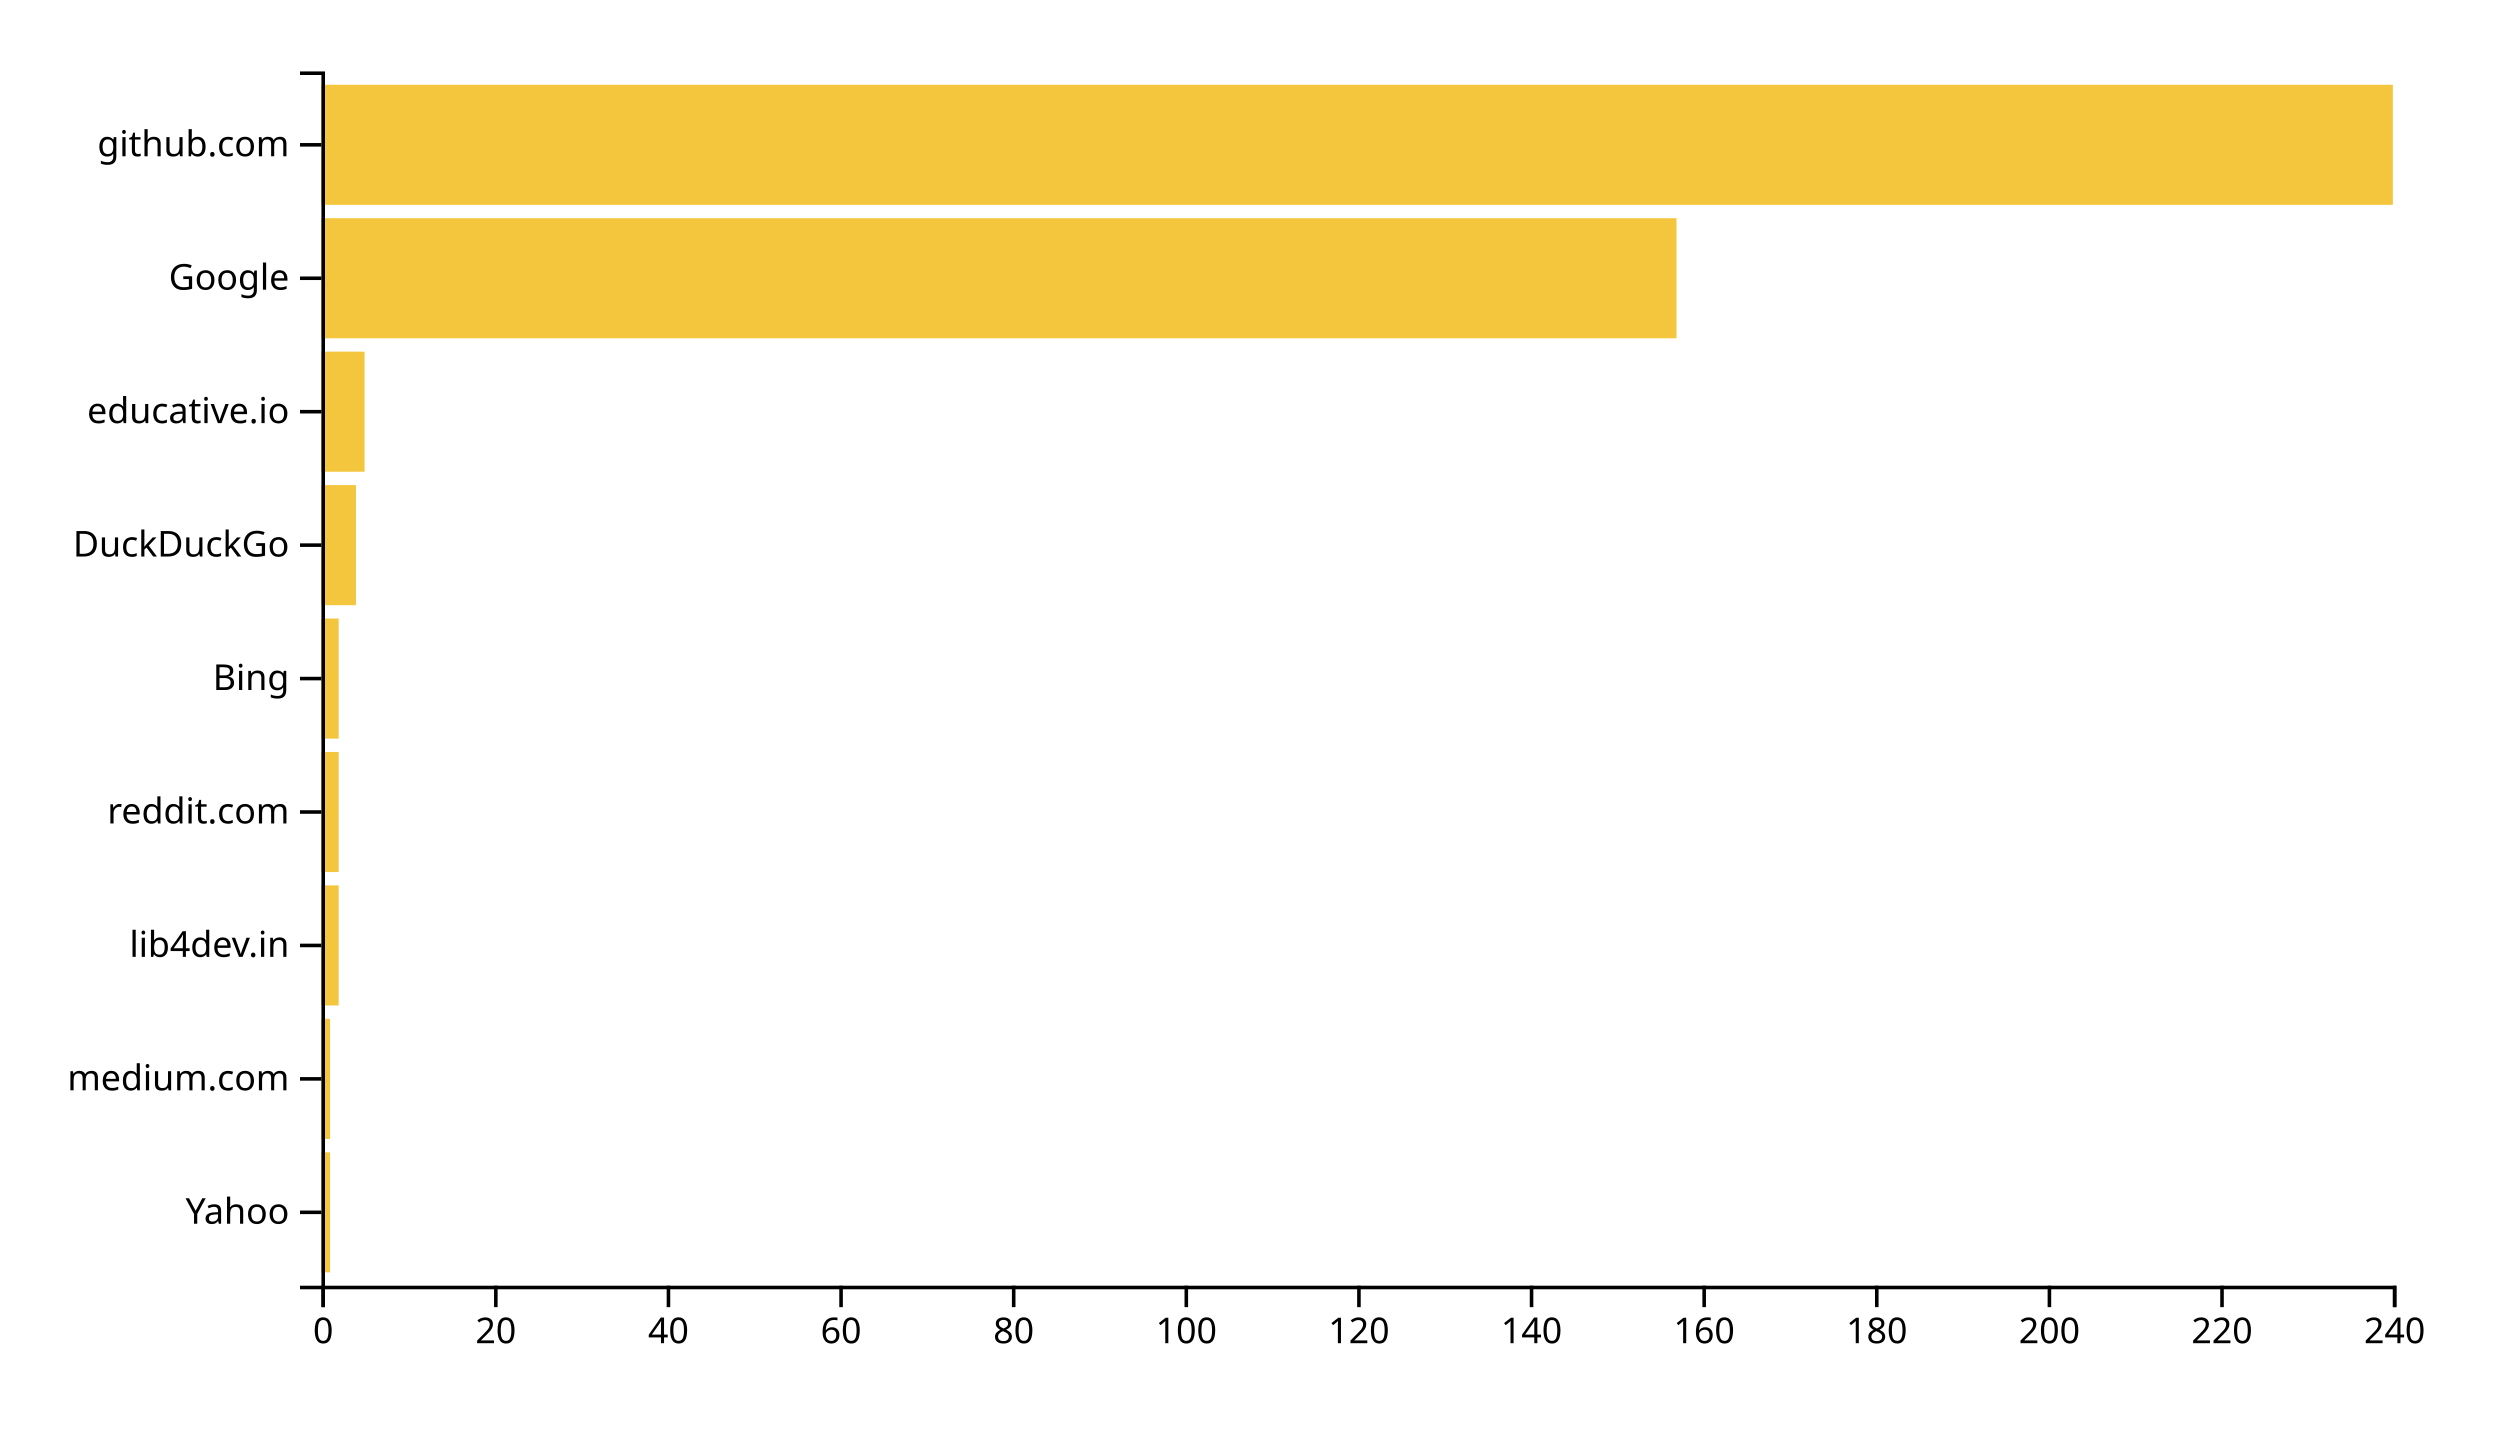
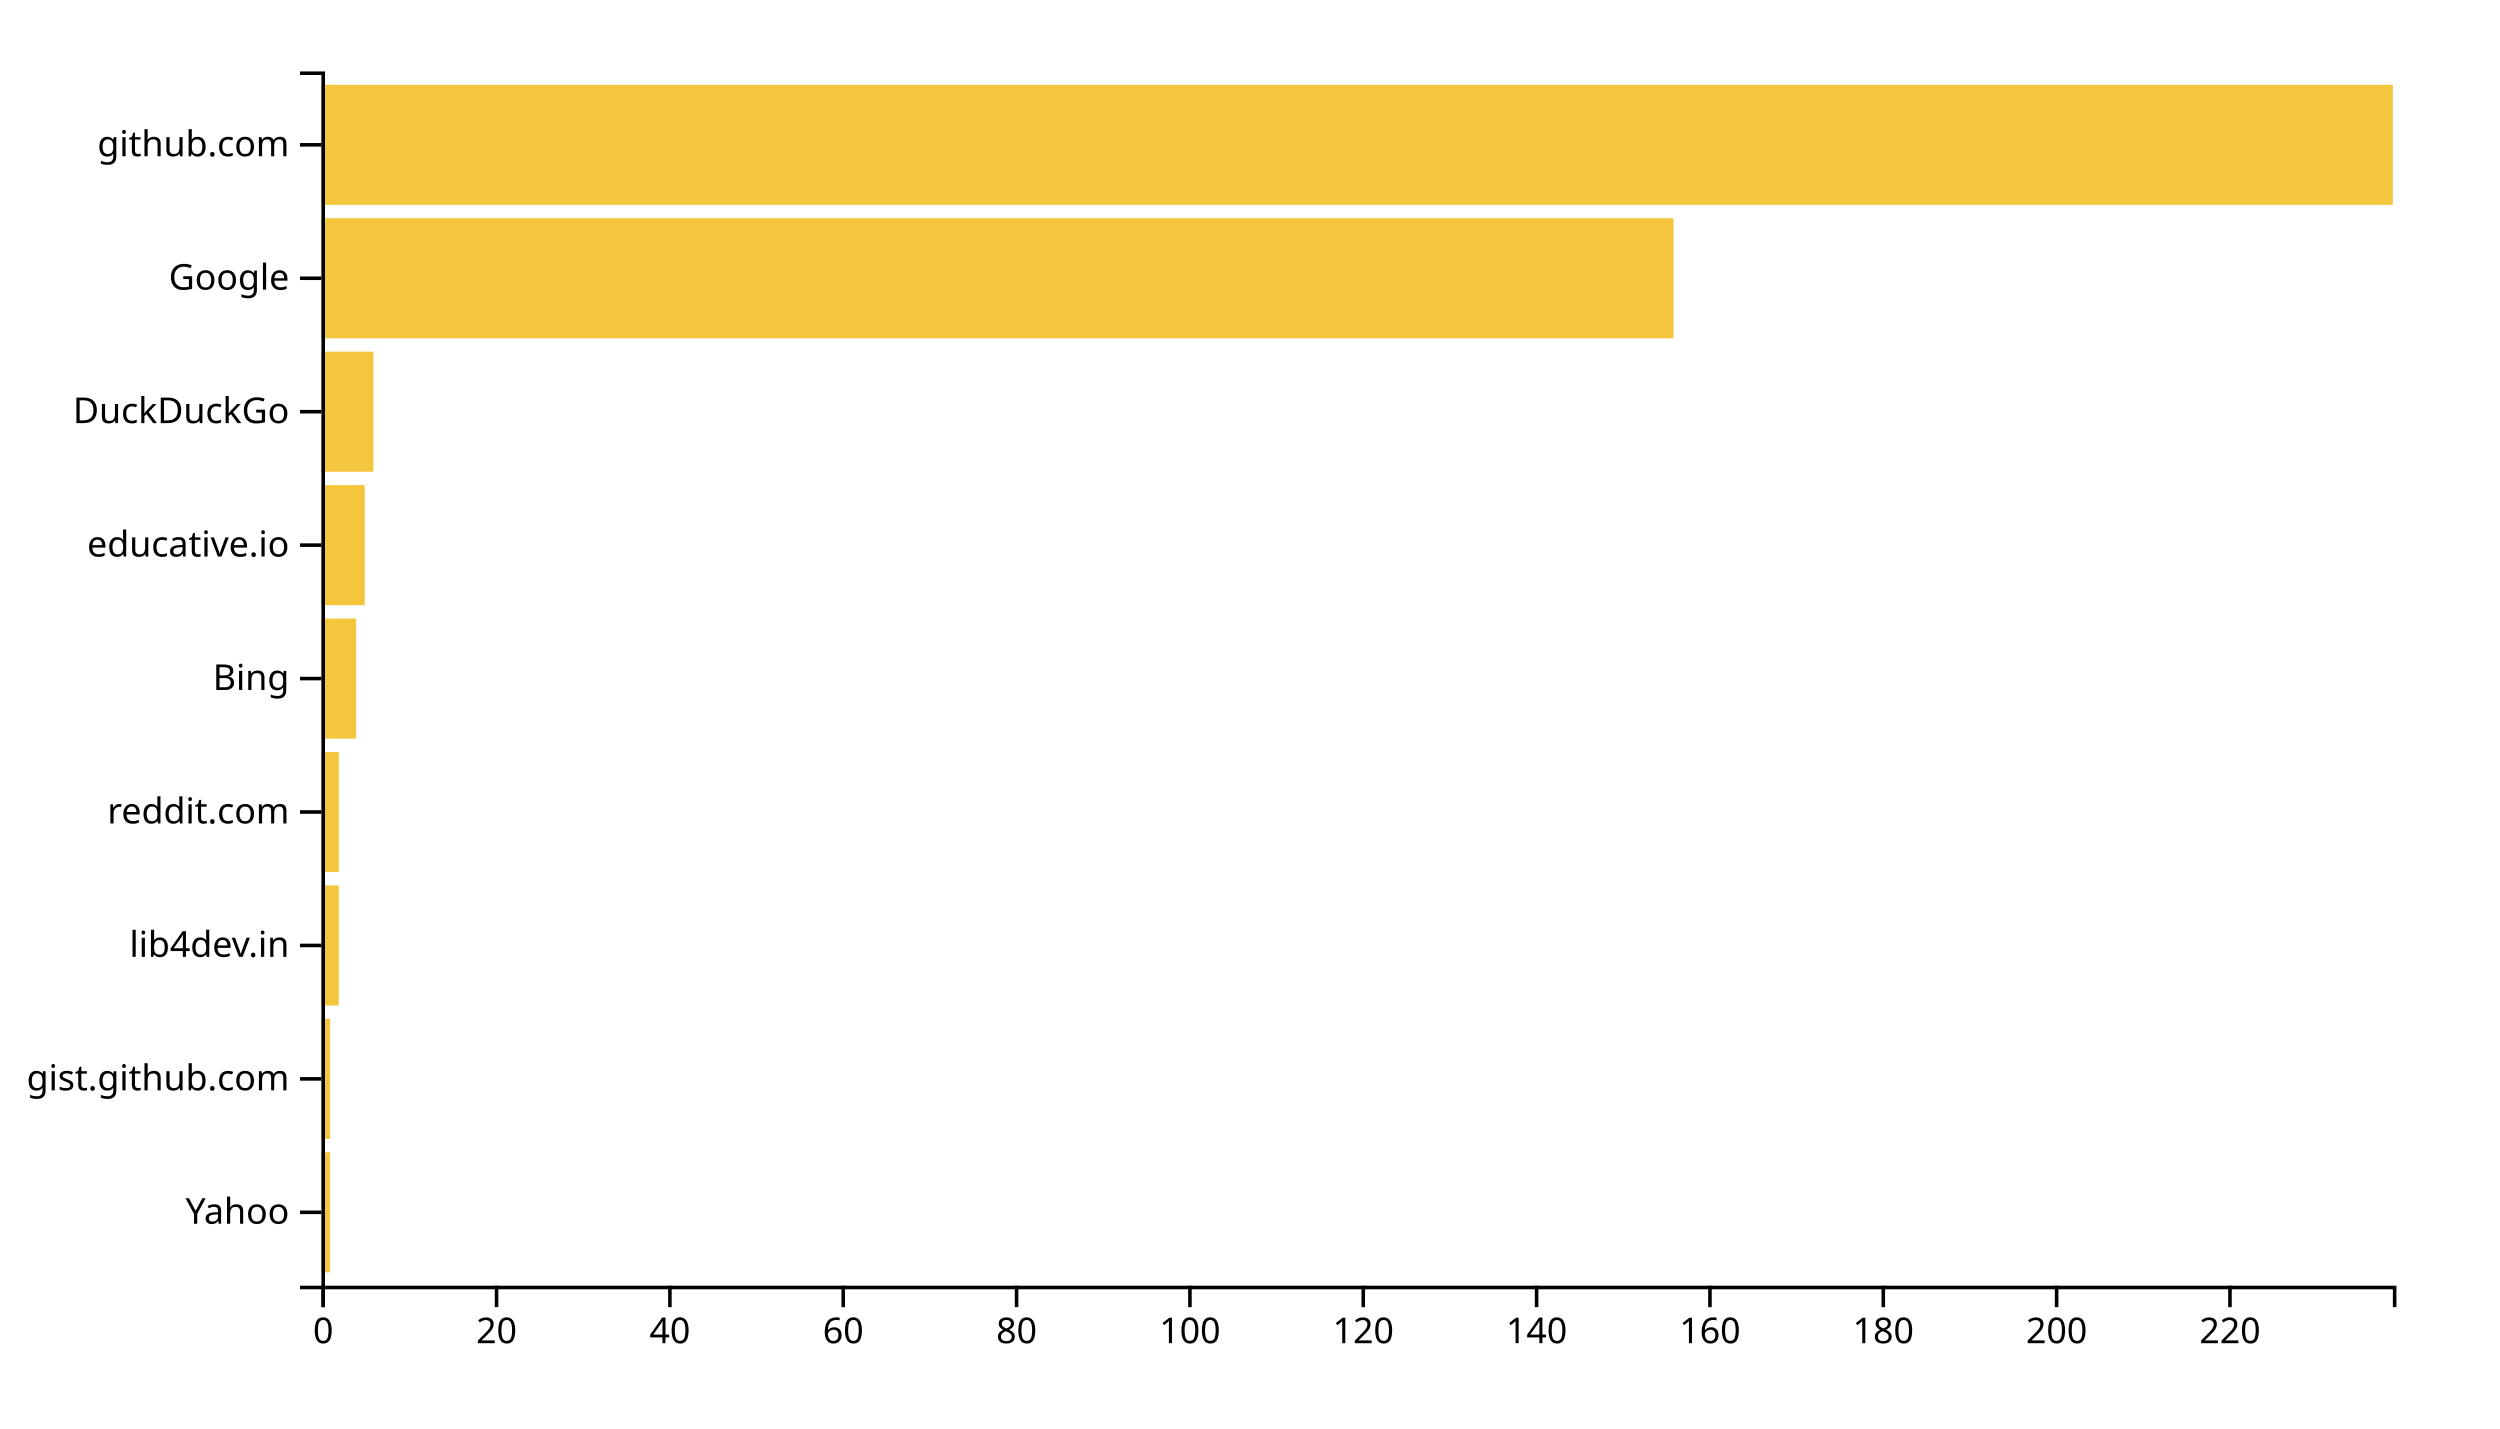
<svg xmlns="http://www.w3.org/2000/svg" width="700" height="400">
  <g transform="translate(90,20)">
-     <rect class="bar" width="2.417" y="302.637" height="33.626" style="fill: #f4c63d; text-anchor: end;" />
-     <rect class="bar" width="2.417" y="265.275" height="33.626" style="fill: #f4c63d; text-anchor: end;" />
-     <rect class="bar" width="4.833" y="227.912" height="33.626" style="fill: #f4c63d; text-anchor: end;" />
-     <rect class="bar" width="4.833" y="190.549" height="33.626" style="fill: #f4c63d; text-anchor: end;" />
-     <rect class="bar" width="4.833" y="153.187" height="33.626" style="fill: #f4c63d; text-anchor: end;" />
-     <rect class="bar" width="9.667" y="115.824" height="33.626" style="fill: #f4c63d; text-anchor: end;" />
-     <rect class="bar" width="12.083" y="78.462" height="33.626" style="fill: #f4c63d; text-anchor: end;" />
-     <rect class="bar" width="379.417" y="41.099" height="33.626" style="fill: #f4c63d; text-anchor: end;" />
+     <rect class="bar" width="2.427" y="302.637" height="33.626" style="fill: #f4c63d; text-anchor: end;" />
+     <rect class="bar" width="2.427" y="265.275" height="33.626" style="fill: #f4c63d; text-anchor: end;" />
+     <rect class="bar" width="4.854" y="227.912" height="33.626" style="fill: #f4c63d; text-anchor: end;" />
+     <rect class="bar" width="4.854" y="190.549" height="33.626" style="fill: #f4c63d; text-anchor: end;" />
+     <rect class="bar" width="9.707" y="153.187" height="33.626" style="fill: #f4c63d; text-anchor: end;" />
+     <rect class="bar" width="12.134" y="115.824" height="33.626" style="fill: #f4c63d; text-anchor: end;" />
+     <rect class="bar" width="14.561" y="78.462" height="33.626" style="fill: #f4c63d; text-anchor: end;" />
+     <rect class="bar" width="378.577" y="41.099" height="33.626" style="fill: #f4c63d; text-anchor: end;" />
    <rect class="bar" width="580" y="3.736" height="33.626" style="fill: #f4c63d; text-anchor: end;" />
    <g transform="translate(0,340)" fill="none" font-size="10" font-family="sans-serif" text-anchor="middle">
      <path class="domain" stroke="currentColor" d="M0.5,6V0.5H580.5V6" />
      <g class="tick" opacity="1" transform="translate(0.5,0)">
        <line stroke="currentColor" y2="6" />
        <text fill="currentColor" y="9" dy="0.71em">0</text>
      </g>
-       <g class="tick" opacity="1" transform="translate(48.83333,0)">
+       <g class="tick" opacity="1" transform="translate(49.03556,0)">
        <line stroke="currentColor" y2="6" />
        <text fill="currentColor" y="9" dy="0.71em">20</text>
      </g>
-       <g class="tick" opacity="1" transform="translate(97.16667,0)">
+       <g class="tick" opacity="1" transform="translate(97.57113,0)">
        <line stroke="currentColor" y2="6" />
        <text fill="currentColor" y="9" dy="0.71em">40</text>
      </g>
-       <g class="tick" opacity="1" transform="translate(145.5,0)">
+       <g class="tick" opacity="1" transform="translate(146.1067,0)">
        <line stroke="currentColor" y2="6" />
        <text fill="currentColor" y="9" dy="0.71em">60</text>
      </g>
-       <g class="tick" opacity="1" transform="translate(193.8333,0)">
+       <g class="tick" opacity="1" transform="translate(194.6423,0)">
        <line stroke="currentColor" y2="6" />
        <text fill="currentColor" y="9" dy="0.71em">80</text>
      </g>
-       <g class="tick" opacity="1" transform="translate(242.1667,0)">
+       <g class="tick" opacity="1" transform="translate(243.1778,0)">
        <line stroke="currentColor" y2="6" />
        <text fill="currentColor" y="9" dy="0.71em">100</text>
      </g>
-       <g class="tick" opacity="1" transform="translate(290.5,0)">
+       <g class="tick" opacity="1" transform="translate(291.7134,0)">
        <line stroke="currentColor" y2="6" />
        <text fill="currentColor" y="9" dy="0.71em">120</text>
      </g>
-       <g class="tick" opacity="1" transform="translate(338.8333,0)">
+       <g class="tick" opacity="1" transform="translate(340.249,0)">
        <line stroke="currentColor" y2="6" />
        <text fill="currentColor" y="9" dy="0.71em">140</text>
      </g>
-       <g class="tick" opacity="1" transform="translate(387.1667,0)">
+       <g class="tick" opacity="1" transform="translate(388.7845,0)">
        <line stroke="currentColor" y2="6" />
        <text fill="currentColor" y="9" dy="0.71em">160</text>
      </g>
-       <g class="tick" opacity="1" transform="translate(435.5,0)">
+       <g class="tick" opacity="1" transform="translate(437.3201,0)">
        <line stroke="currentColor" y2="6" />
        <text fill="currentColor" y="9" dy="0.71em">180</text>
      </g>
-       <g class="tick" opacity="1" transform="translate(483.8333,0)">
+       <g class="tick" opacity="1" transform="translate(485.8556,0)">
        <line stroke="currentColor" y2="6" />
        <text fill="currentColor" y="9" dy="0.71em">200</text>
      </g>
-       <g class="tick" opacity="1" transform="translate(532.1667,0)">
+       <g class="tick" opacity="1" transform="translate(534.3912,0)">
        <line stroke="currentColor" y2="6" />
        <text fill="currentColor" y="9" dy="0.71em">220</text>
-       </g>
-       <g class="tick" opacity="1" transform="translate(580.5,0)">
-         <line stroke="currentColor" y2="6" />
-         <text fill="currentColor" y="9" dy="0.71em">240</text>
      </g>
    </g>
    <g fill="none" font-size="10" font-family="sans-serif" text-anchor="end">
      <path class="domain" stroke="currentColor" d="M-6,340.5H0.5V0.5H-6" />
      <g class="tick" opacity="1" transform="translate(0,319.4505)">
        <line stroke="currentColor" x2="-6" />
        <text fill="currentColor" x="-9" dy="0.32em">Yahoo</text>
      </g>
      <g class="tick" opacity="1" transform="translate(0,282.0879)">
        <line stroke="currentColor" x2="-6" />
-         <text fill="currentColor" x="-9" dy="0.32em">medium.com</text>
+         <text fill="currentColor" x="-9" dy="0.32em">gist.github.com</text>
      </g>
      <g class="tick" opacity="1" transform="translate(0,244.7253)">
        <line stroke="currentColor" x2="-6" />
        <text fill="currentColor" x="-9" dy="0.32em">lib4dev.in</text>
      </g>
      <g class="tick" opacity="1" transform="translate(0,207.3626)">
        <line stroke="currentColor" x2="-6" />
        <text fill="currentColor" x="-9" dy="0.32em">reddit.com</text>
      </g>
      <g class="tick" opacity="1" transform="translate(0,170)">
        <line stroke="currentColor" x2="-6" />
        <text fill="currentColor" x="-9" dy="0.32em">Bing</text>
      </g>
      <g class="tick" opacity="1" transform="translate(0,132.6374)">
        <line stroke="currentColor" x2="-6" />
-         <text fill="currentColor" x="-9" dy="0.32em">DuckDuckGo</text>
+         <text fill="currentColor" x="-9" dy="0.32em">educative.io</text>
      </g>
      <g class="tick" opacity="1" transform="translate(0,95.27473)">
        <line stroke="currentColor" x2="-6" />
-         <text fill="currentColor" x="-9" dy="0.32em">educative.io</text>
+         <text fill="currentColor" x="-9" dy="0.32em">DuckDuckGo</text>
      </g>
      <g class="tick" opacity="1" transform="translate(0,57.91209)">
        <line stroke="currentColor" x2="-6" />
        <text fill="currentColor" x="-9" dy="0.32em">Google</text>
      </g>
      <g class="tick" opacity="1" transform="translate(0,20.54945)">
        <line stroke="currentColor" x2="-6" />
        <text fill="currentColor" x="-9" dy="0.32em">github.com</text>
      </g>
    </g>
  </g>
</svg>
